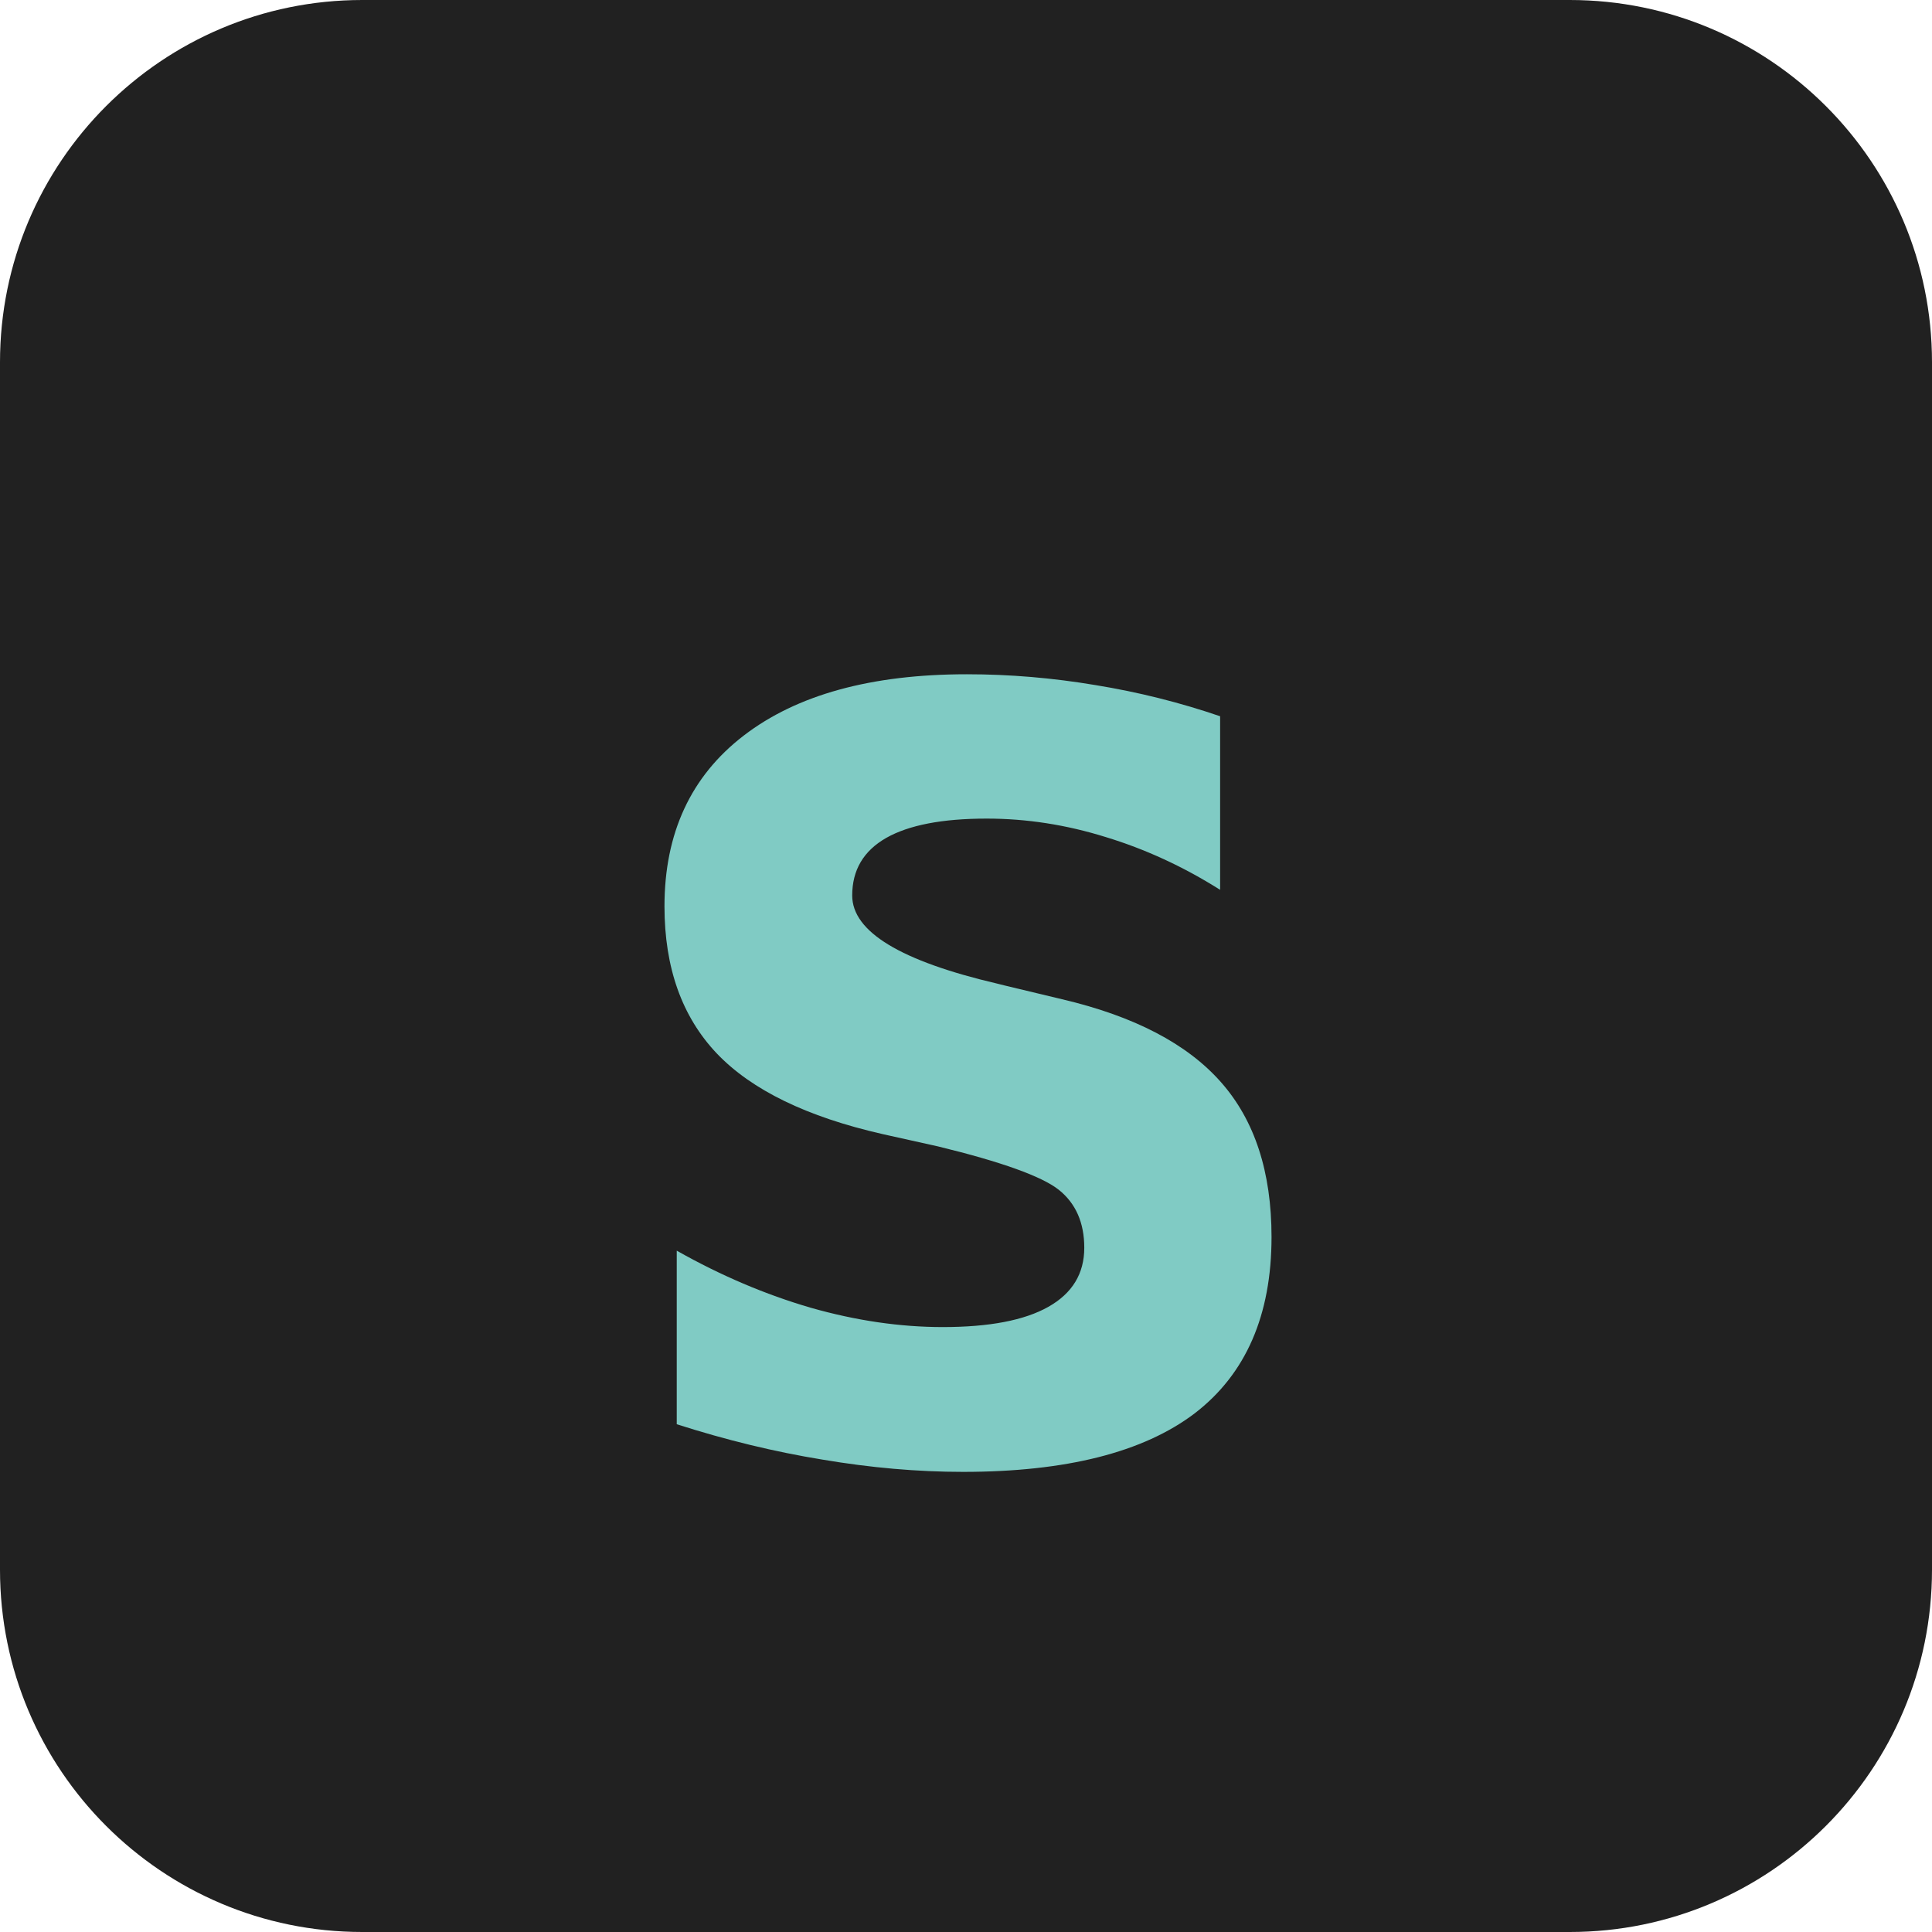
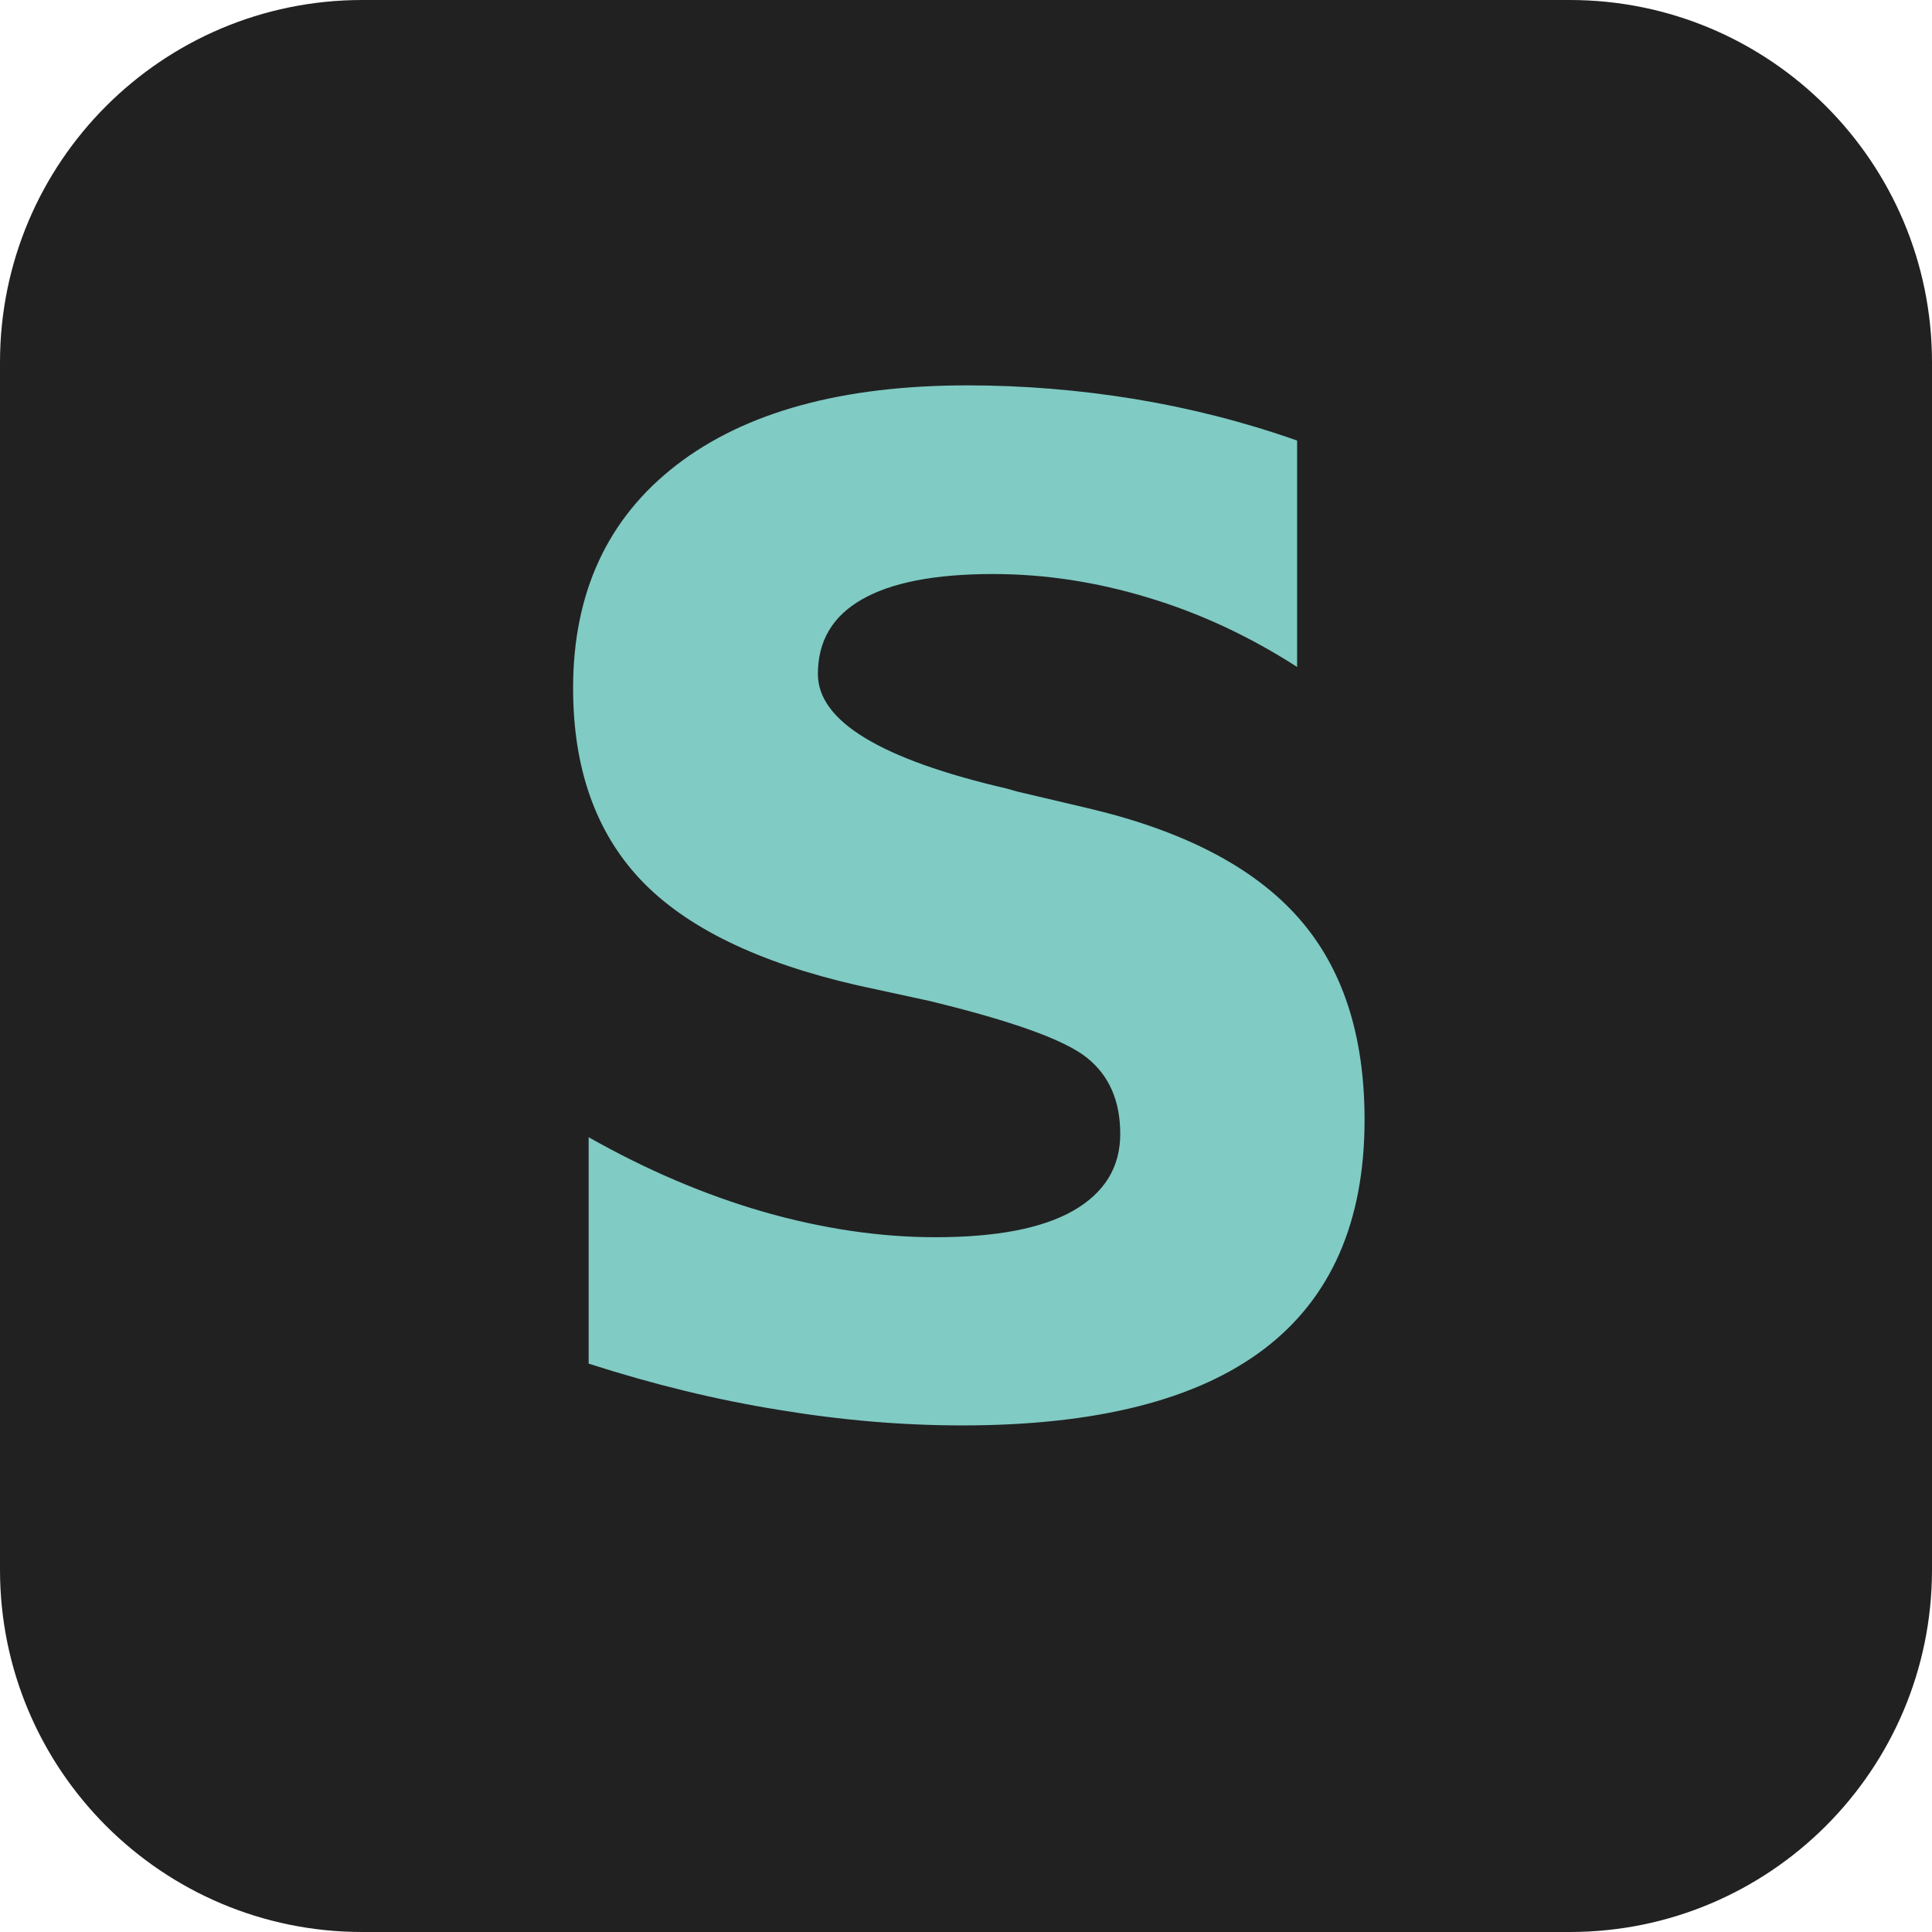
<svg xmlns="http://www.w3.org/2000/svg" viewBox="0 0 64 64">
  <rect width="64" height="64" rx="12" fill="#212121" />
-   <text x="50%" y="50%" dy="0.35em" text-anchor="middle" font-family="ui-monospace, monospace" font-size="46" font-weight="700" fill="#80cbc4">s</text>
+   <text x="50%" y="40%" text-anchor="middle" dominant-baseline="central" font-family="ui-monospace, monospace" font-size="60" font-weight="700" fill="#80cbc4">s</text>
</svg>
